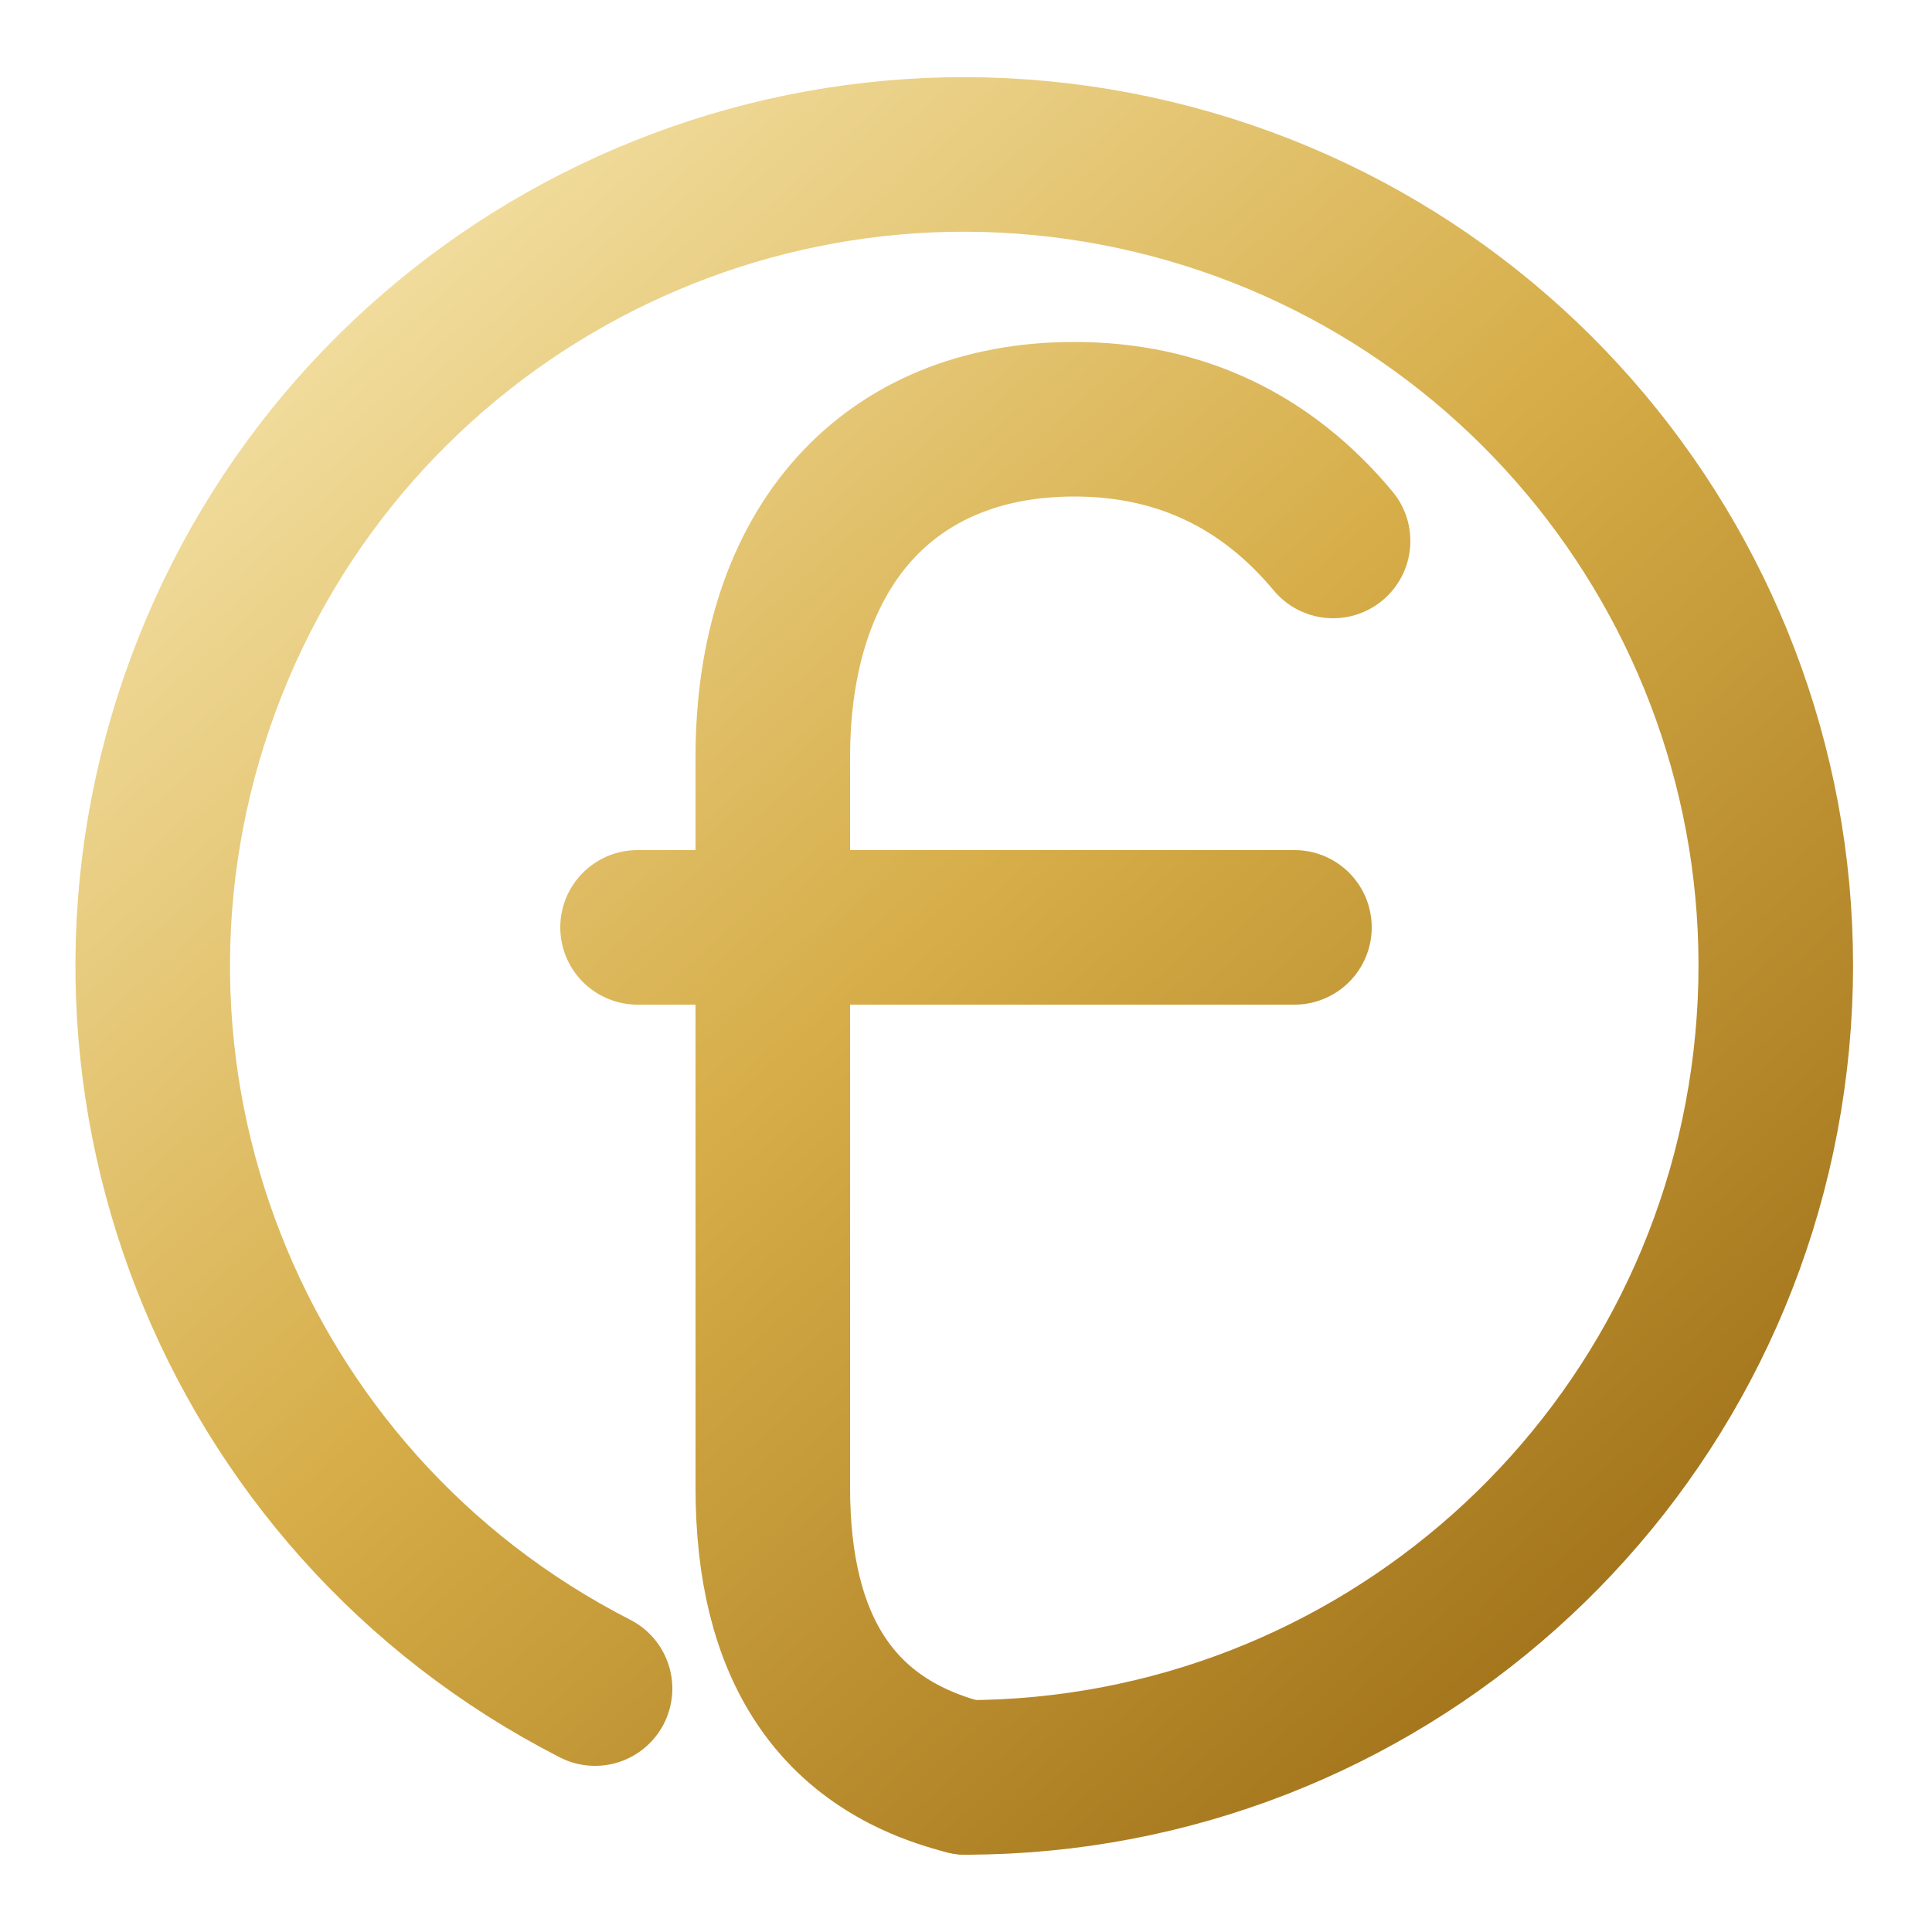
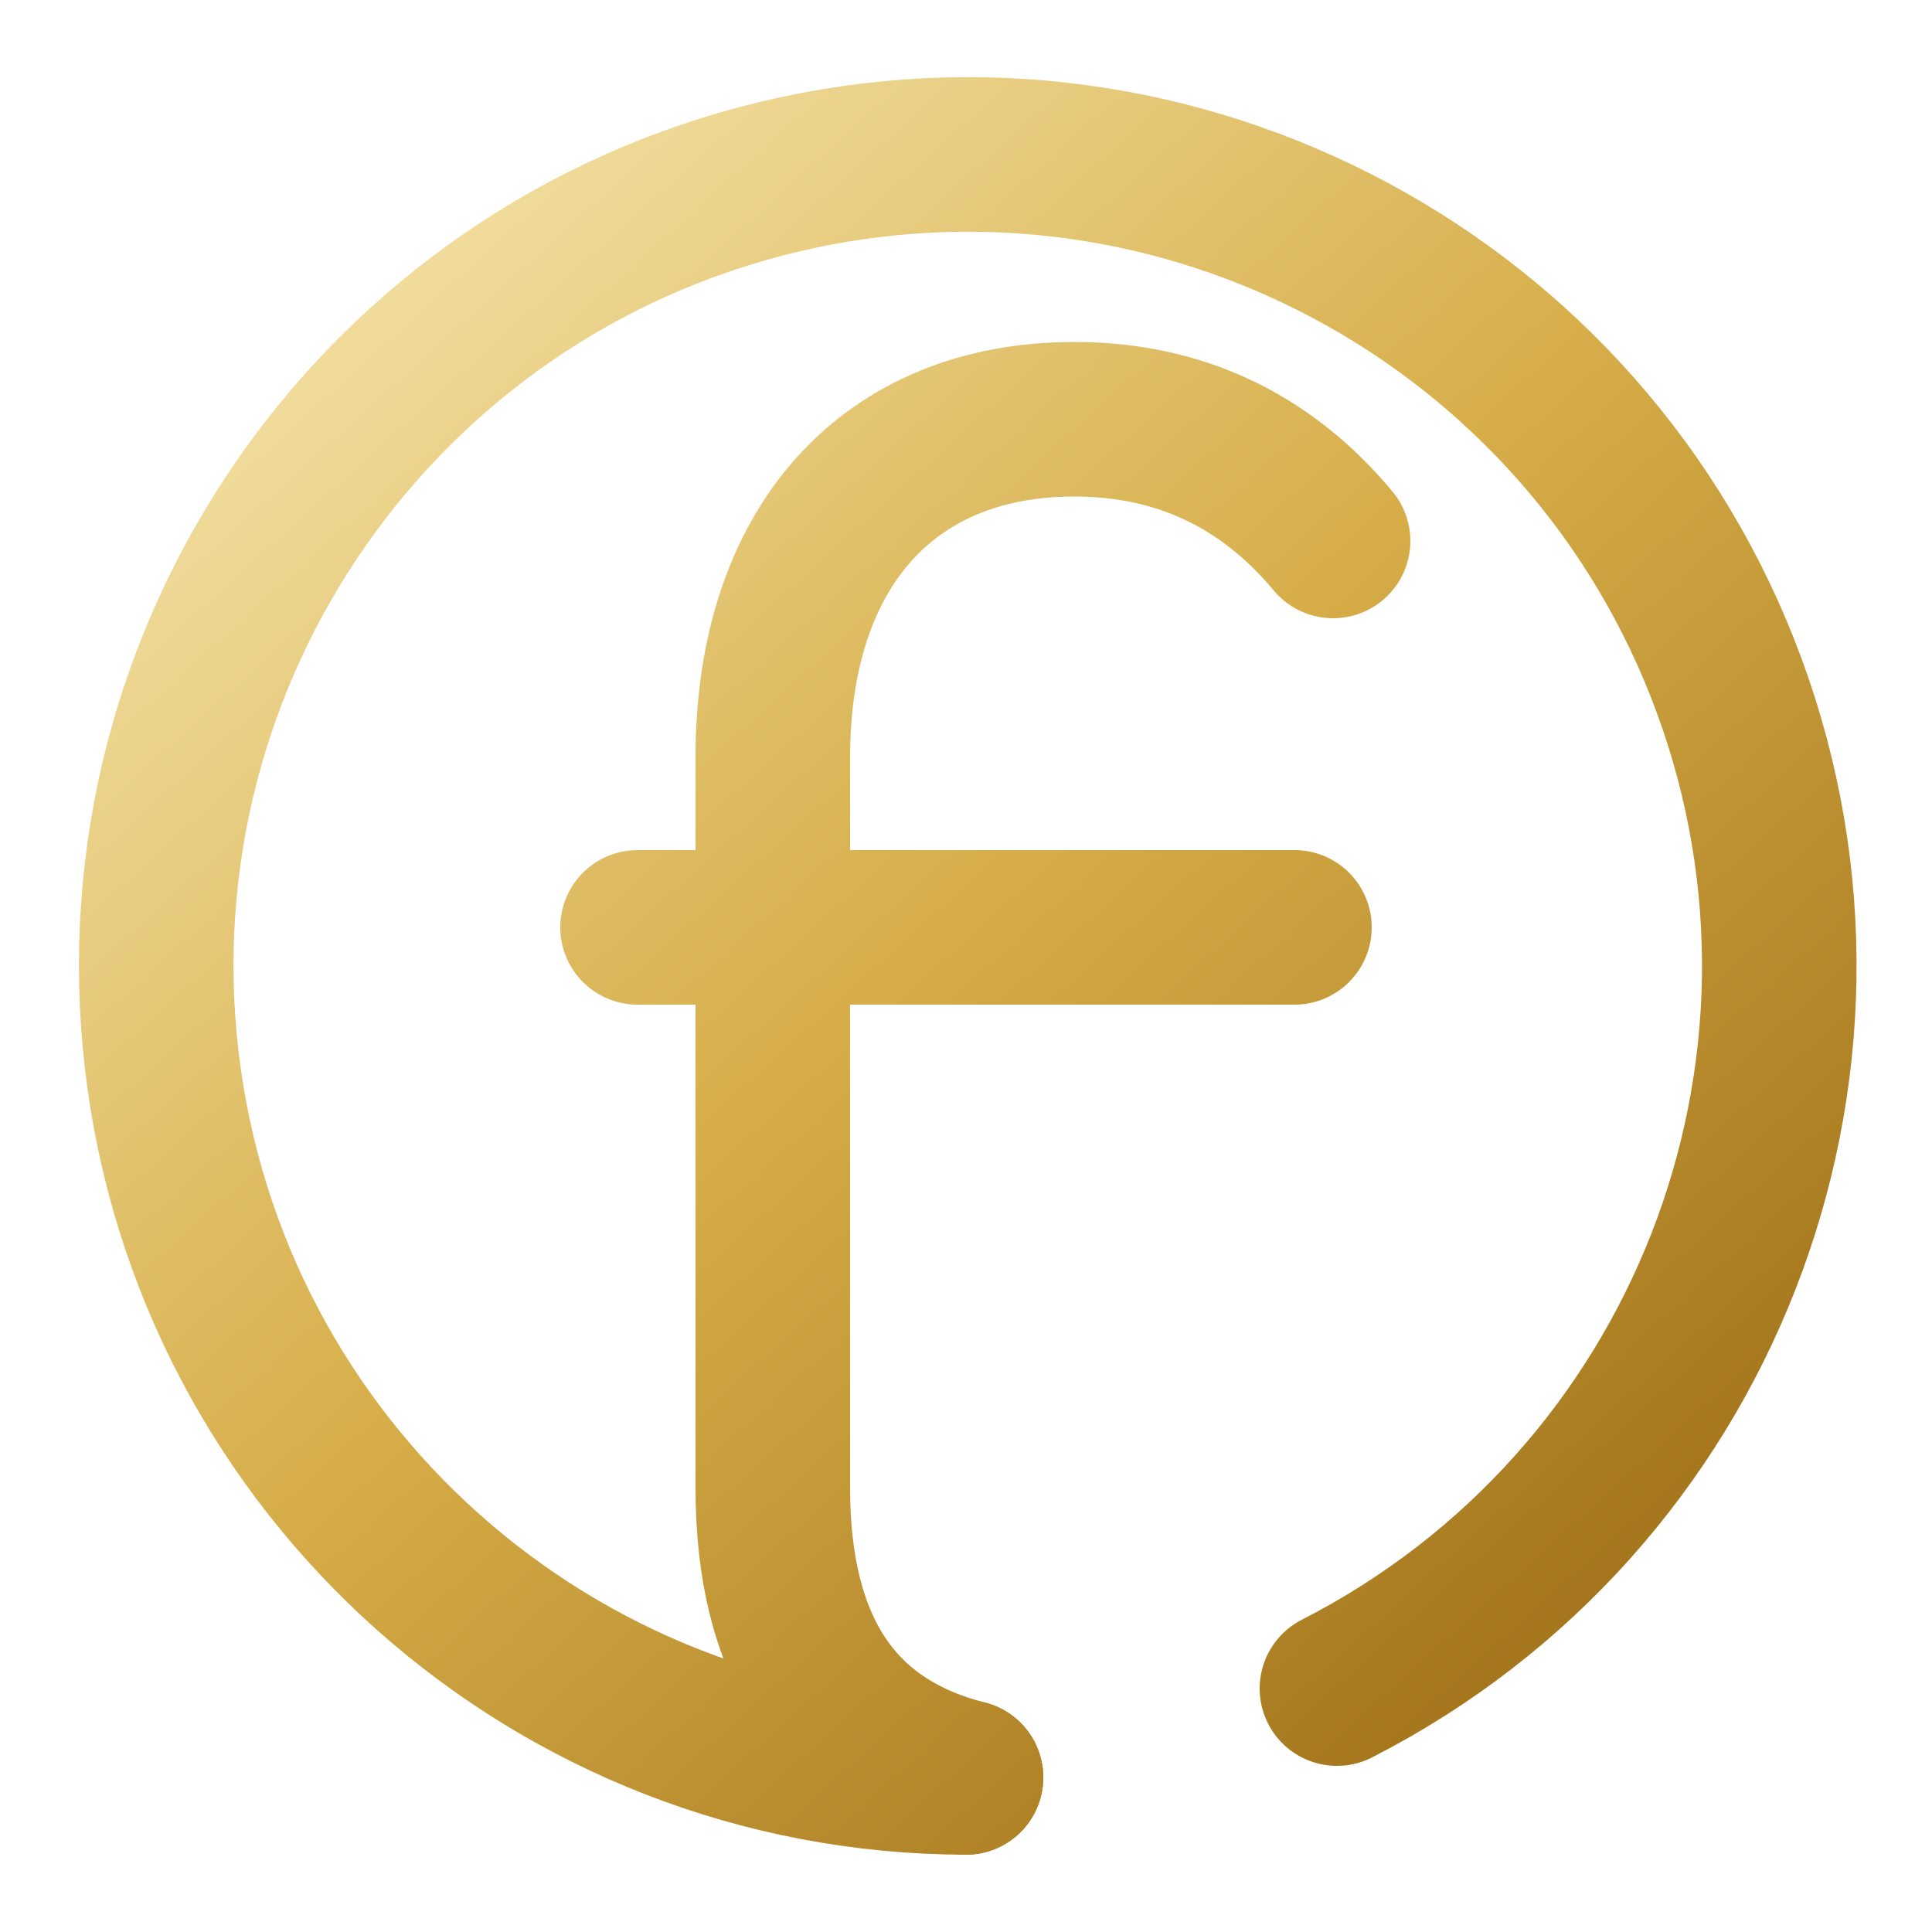
<svg xmlns="http://www.w3.org/2000/svg" viewBox="0 0 100 100" role="img" aria-labelledby="title desc">
  <defs>
    <linearGradient id="gold" x1="12" y1="8" x2="88" y2="92" gradientUnits="userSpaceOnUse">
      <stop stop-color="#F7E7B0" />
      <stop offset="0.48" stop-color="#D6AD48" />
      <stop offset="1" stop-color="#9A6A13" />
    </linearGradient>
  </defs>
  <g fill="none" stroke="url(#gold)" stroke-width="8" stroke-linecap="round" stroke-linejoin="round">
-     <path d="M50 92A42 42 0 1 0 30.8 87.4" />
+     <path d="M50 92A42 42 0 1 1 69.2 87.4" />
    <path d="M69 28c-3.5-4.2-8-6.3-13.4-6.3C46 21.7 40 28.3 40 39.2V77c0 8.3 3.3 13.3 10 15" />
    <path d="M33 48h34" />
  </g>
</svg>
